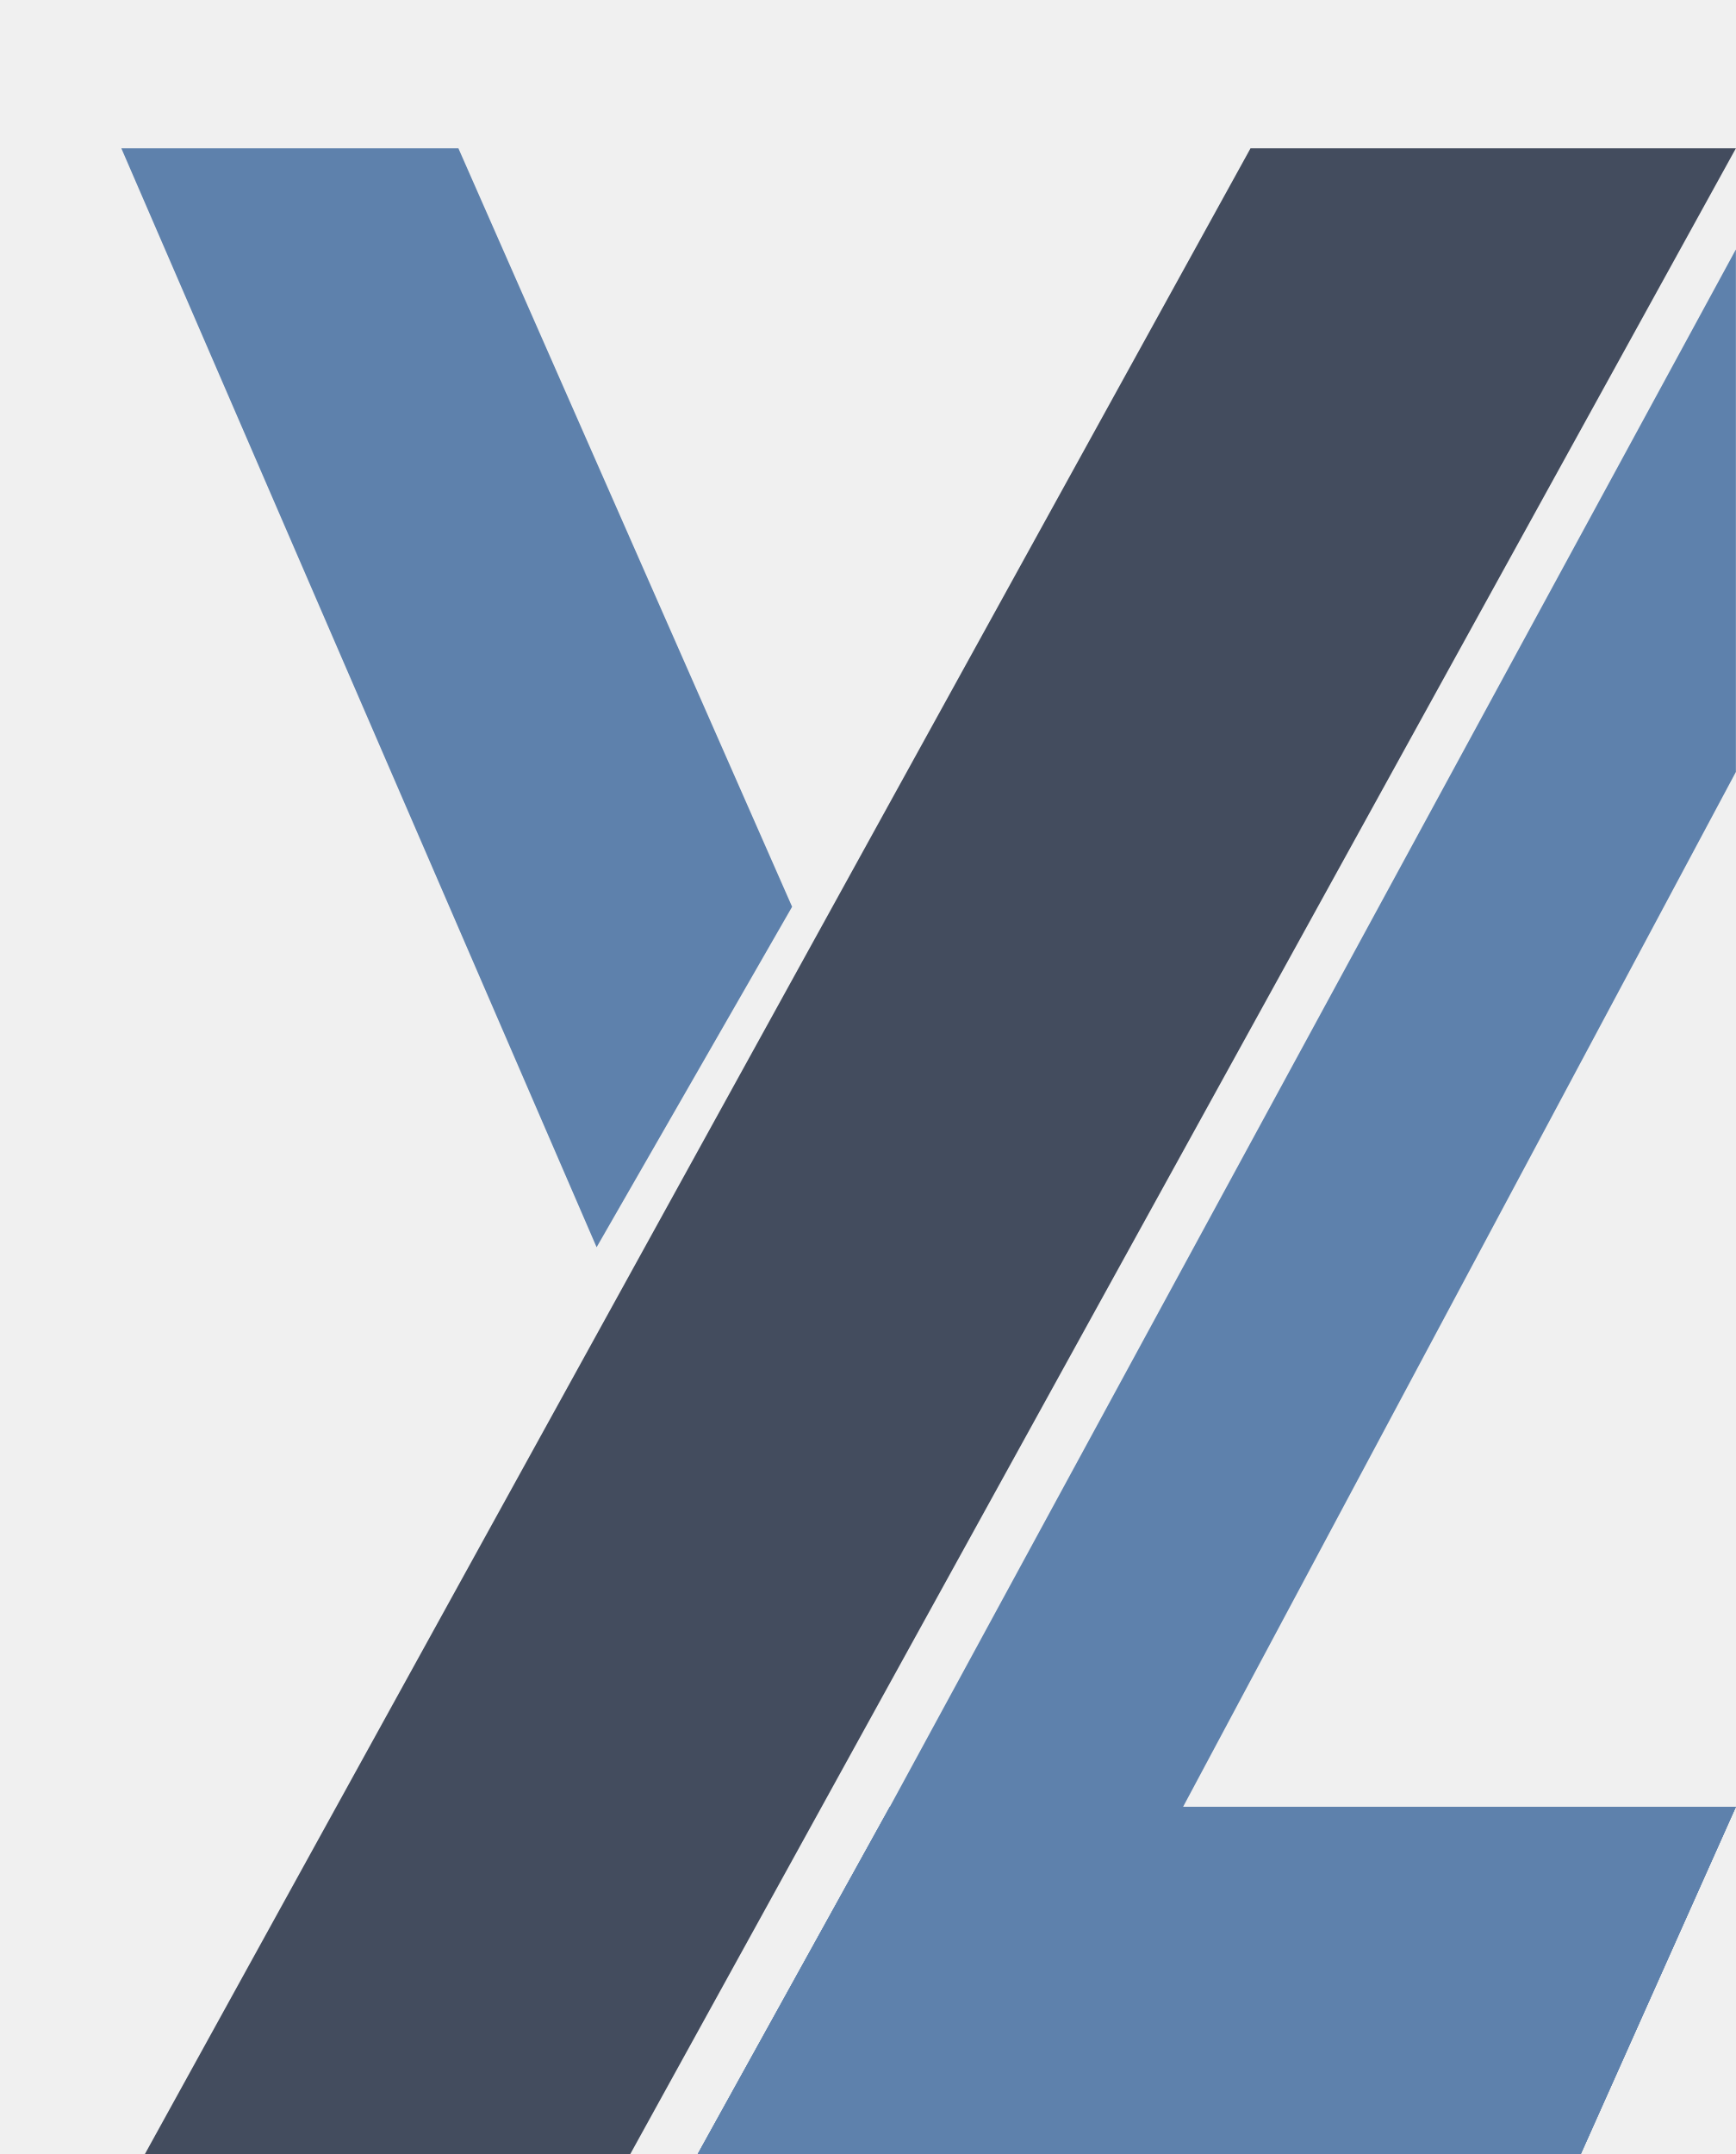
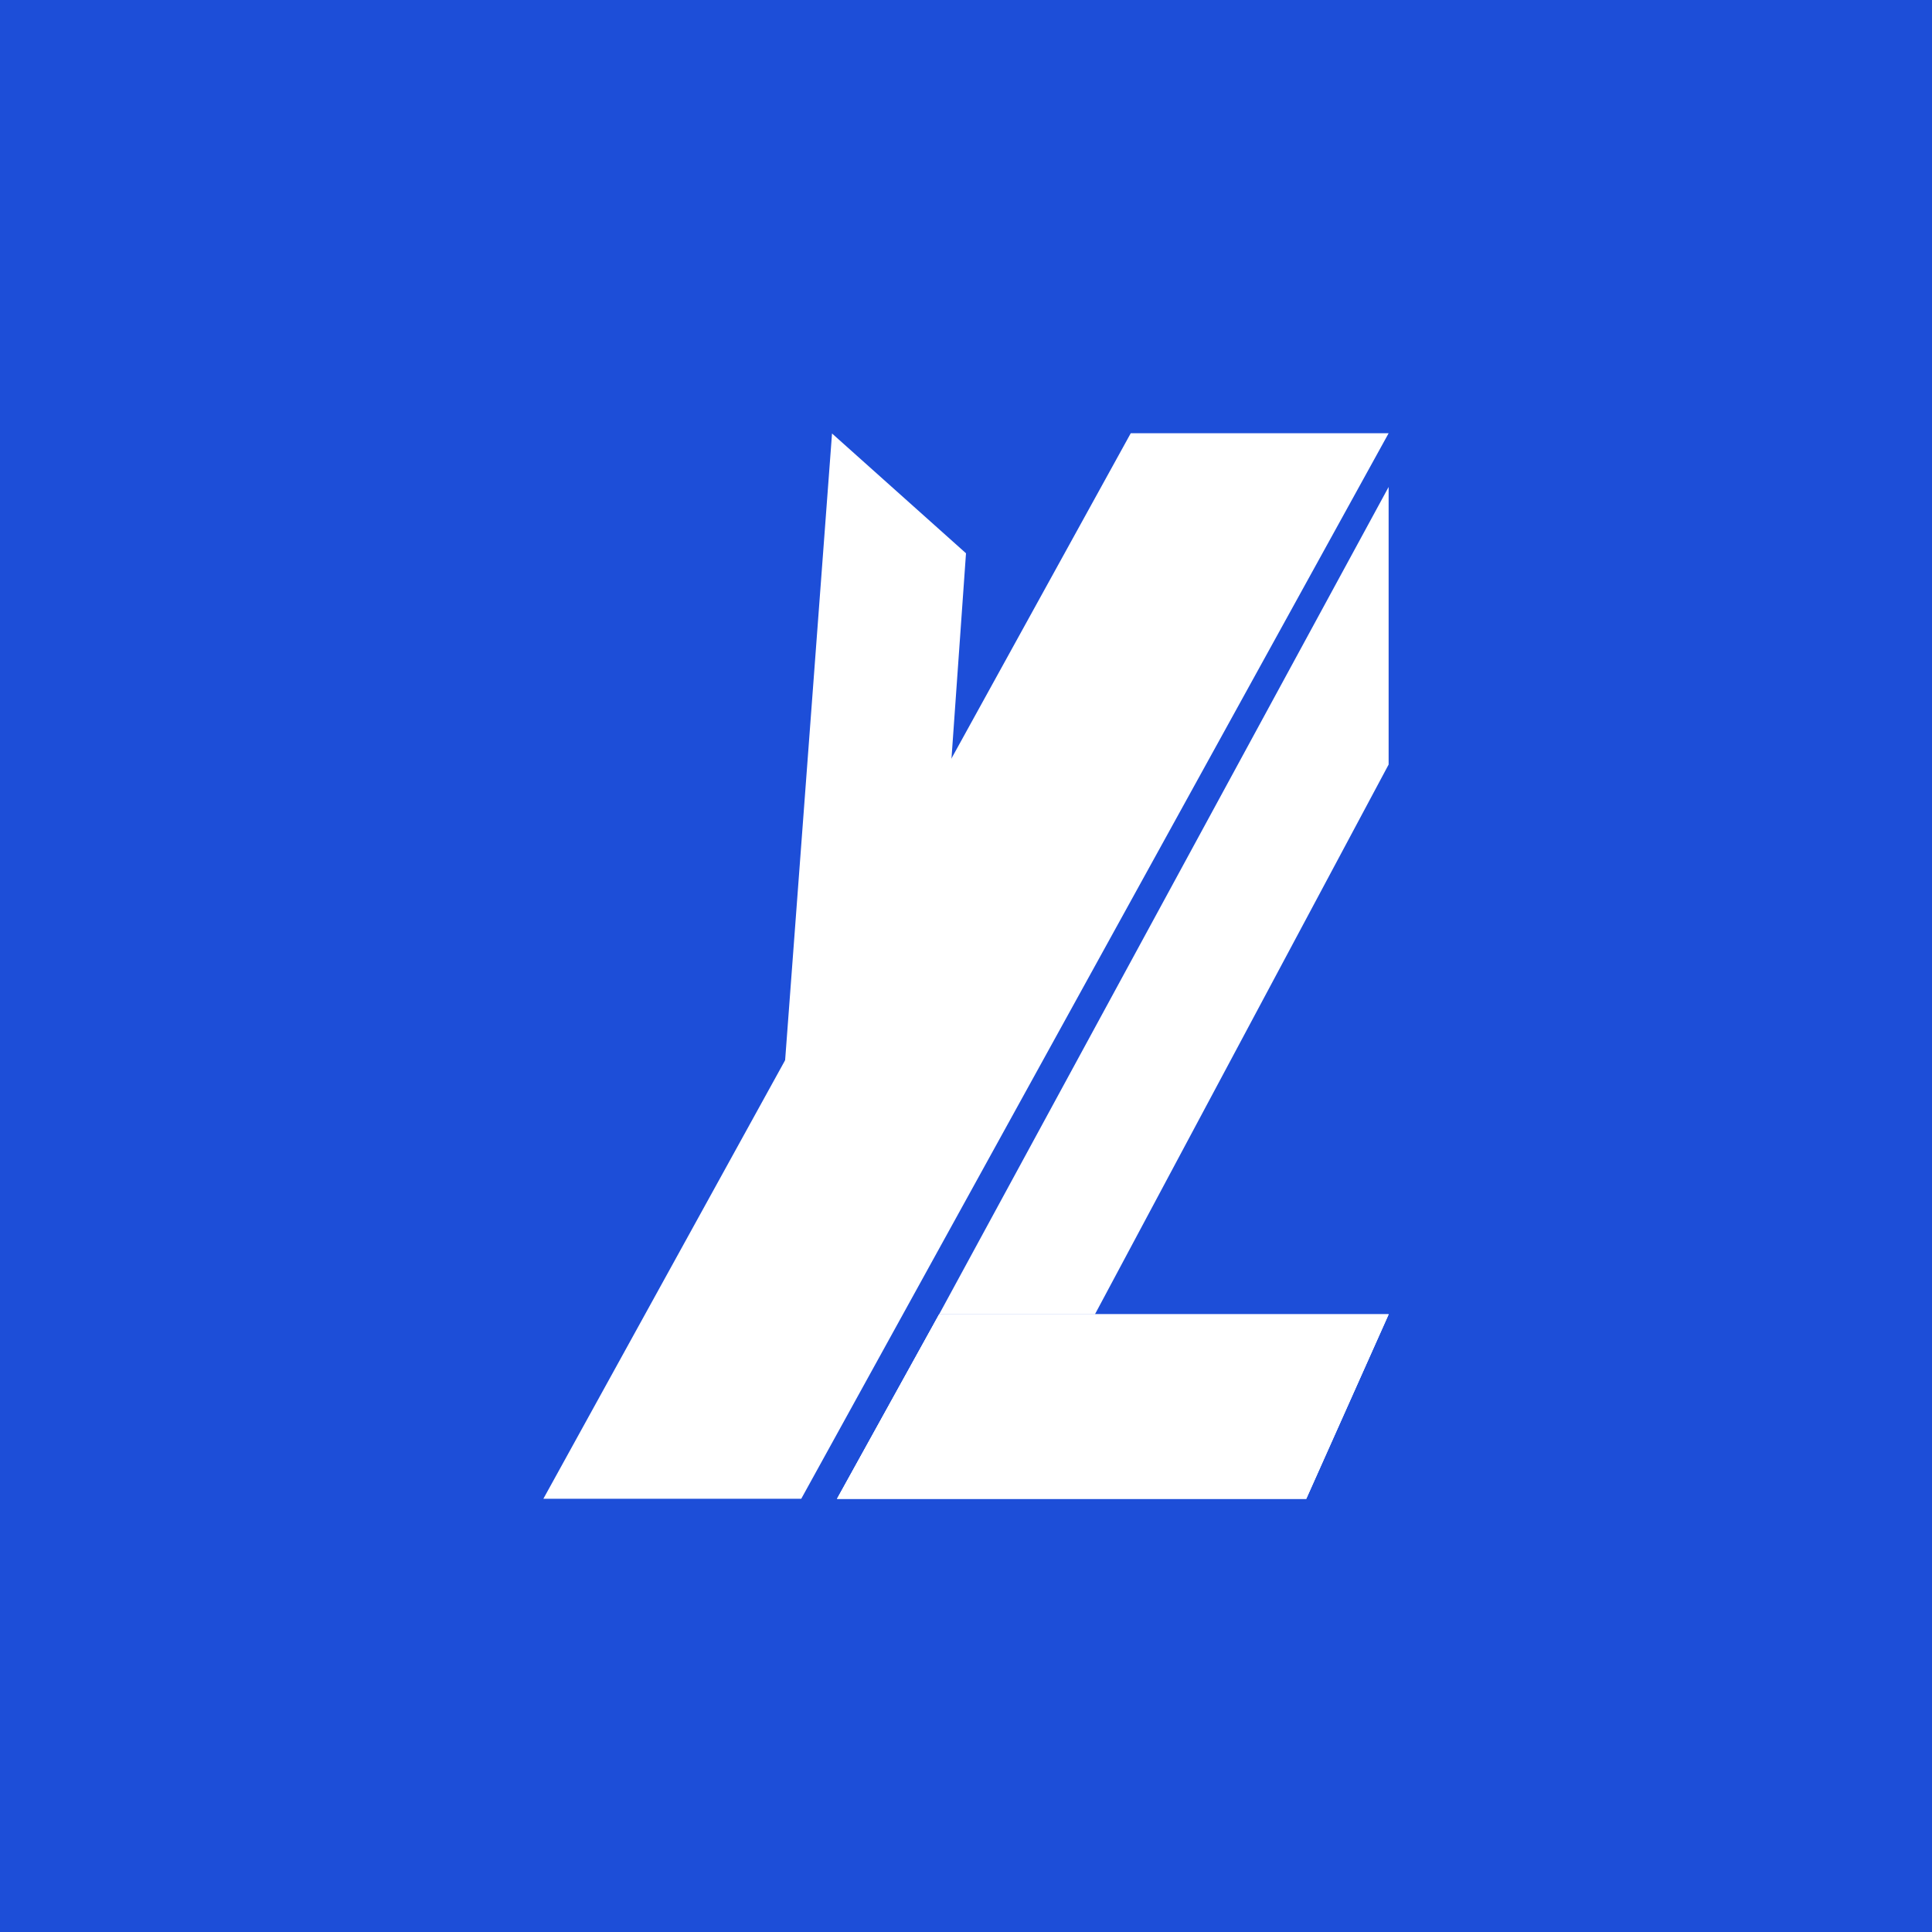
- <svg xmlns="http://www.w3.org/2000/svg" width="515" height="639" viewBox="0 0 515 639" fill="none">
-   <path d="M264 536L207 639H469L515 536H351H264Z" fill="#5E81AC" />
-   <path d="M264 536L207 639H469L515 536H351H264Z" fill="#5E81AC" />
-   <path d="M264 536L207 639H469L515 536H351H264Z" fill="#5E81AC" />
-   <path d="M515 74L264 536H351L515 229V74Z" fill="#5E81AC" />
-   <path d="M43 639H187L515 44H371L43 639Z" fill="#434C5E" />
-   <path d="M235 269L177 370L36 44L136 44L235 269Z" fill="#5E81AC" />
+ <svg xmlns="http://www.w3.org/2000/svg" width="320" height="320" viewBox="0 0 320 320" fill="none">
+   <rect width="320" height="320" fill="#1D4ED8" />
+   <path d="M155.551 217.691L138.644 248.242H216.356L230 217.691H181.356H155.551Z" fill="white" />
+   <path d="M155.551 217.691L138.644 248.242H216.356L230 217.691H181.356H155.551Z" fill="white" />
+   <path d="M155.551 217.691L138.644 248.242H216.356L230 217.691H181.356H155.551Z" fill="white" />
+   <path d="M230 80.657L155.551 217.691H181.356L230 126.631V80.657Z" fill="white" />
+   <path d="M90 248.242H132.712L230 71.758H187.288L90 248.242Z" fill="white" />
+   <path d="M153.143 188.6L127.333 211.8L137.81 71.8L160 91.64L153.143 188.6Z" fill="white" />
</svg>
